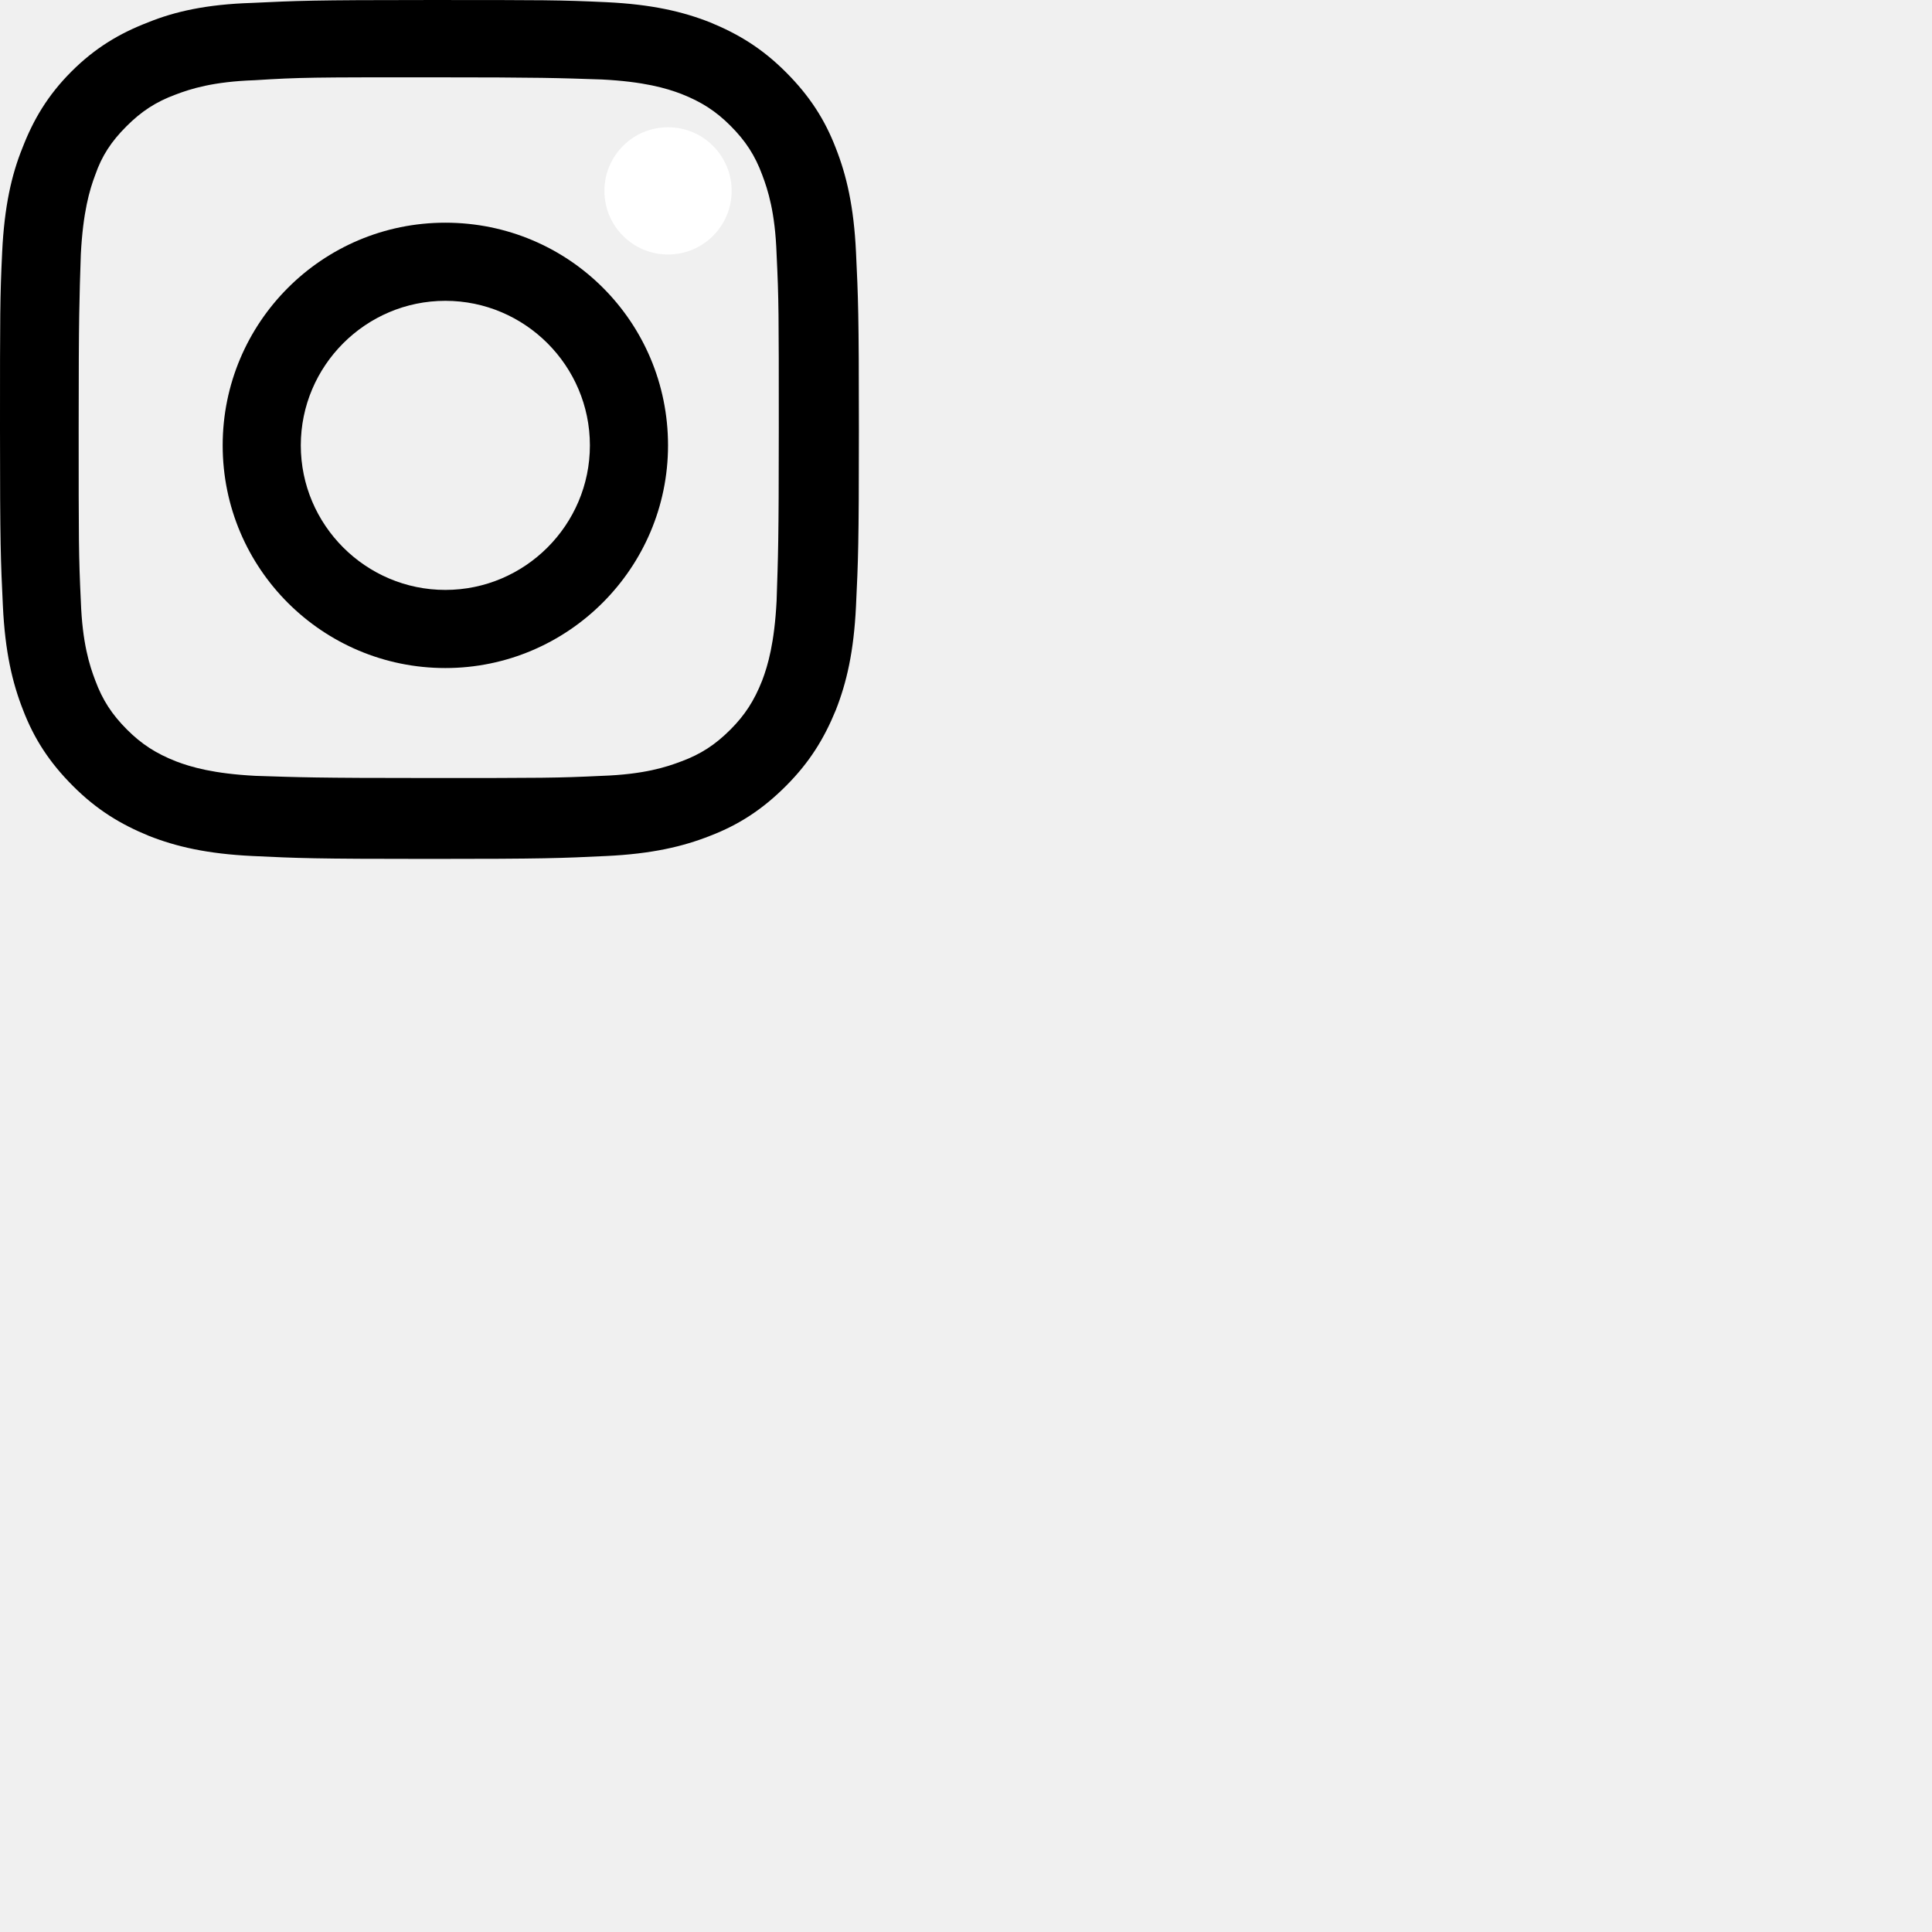
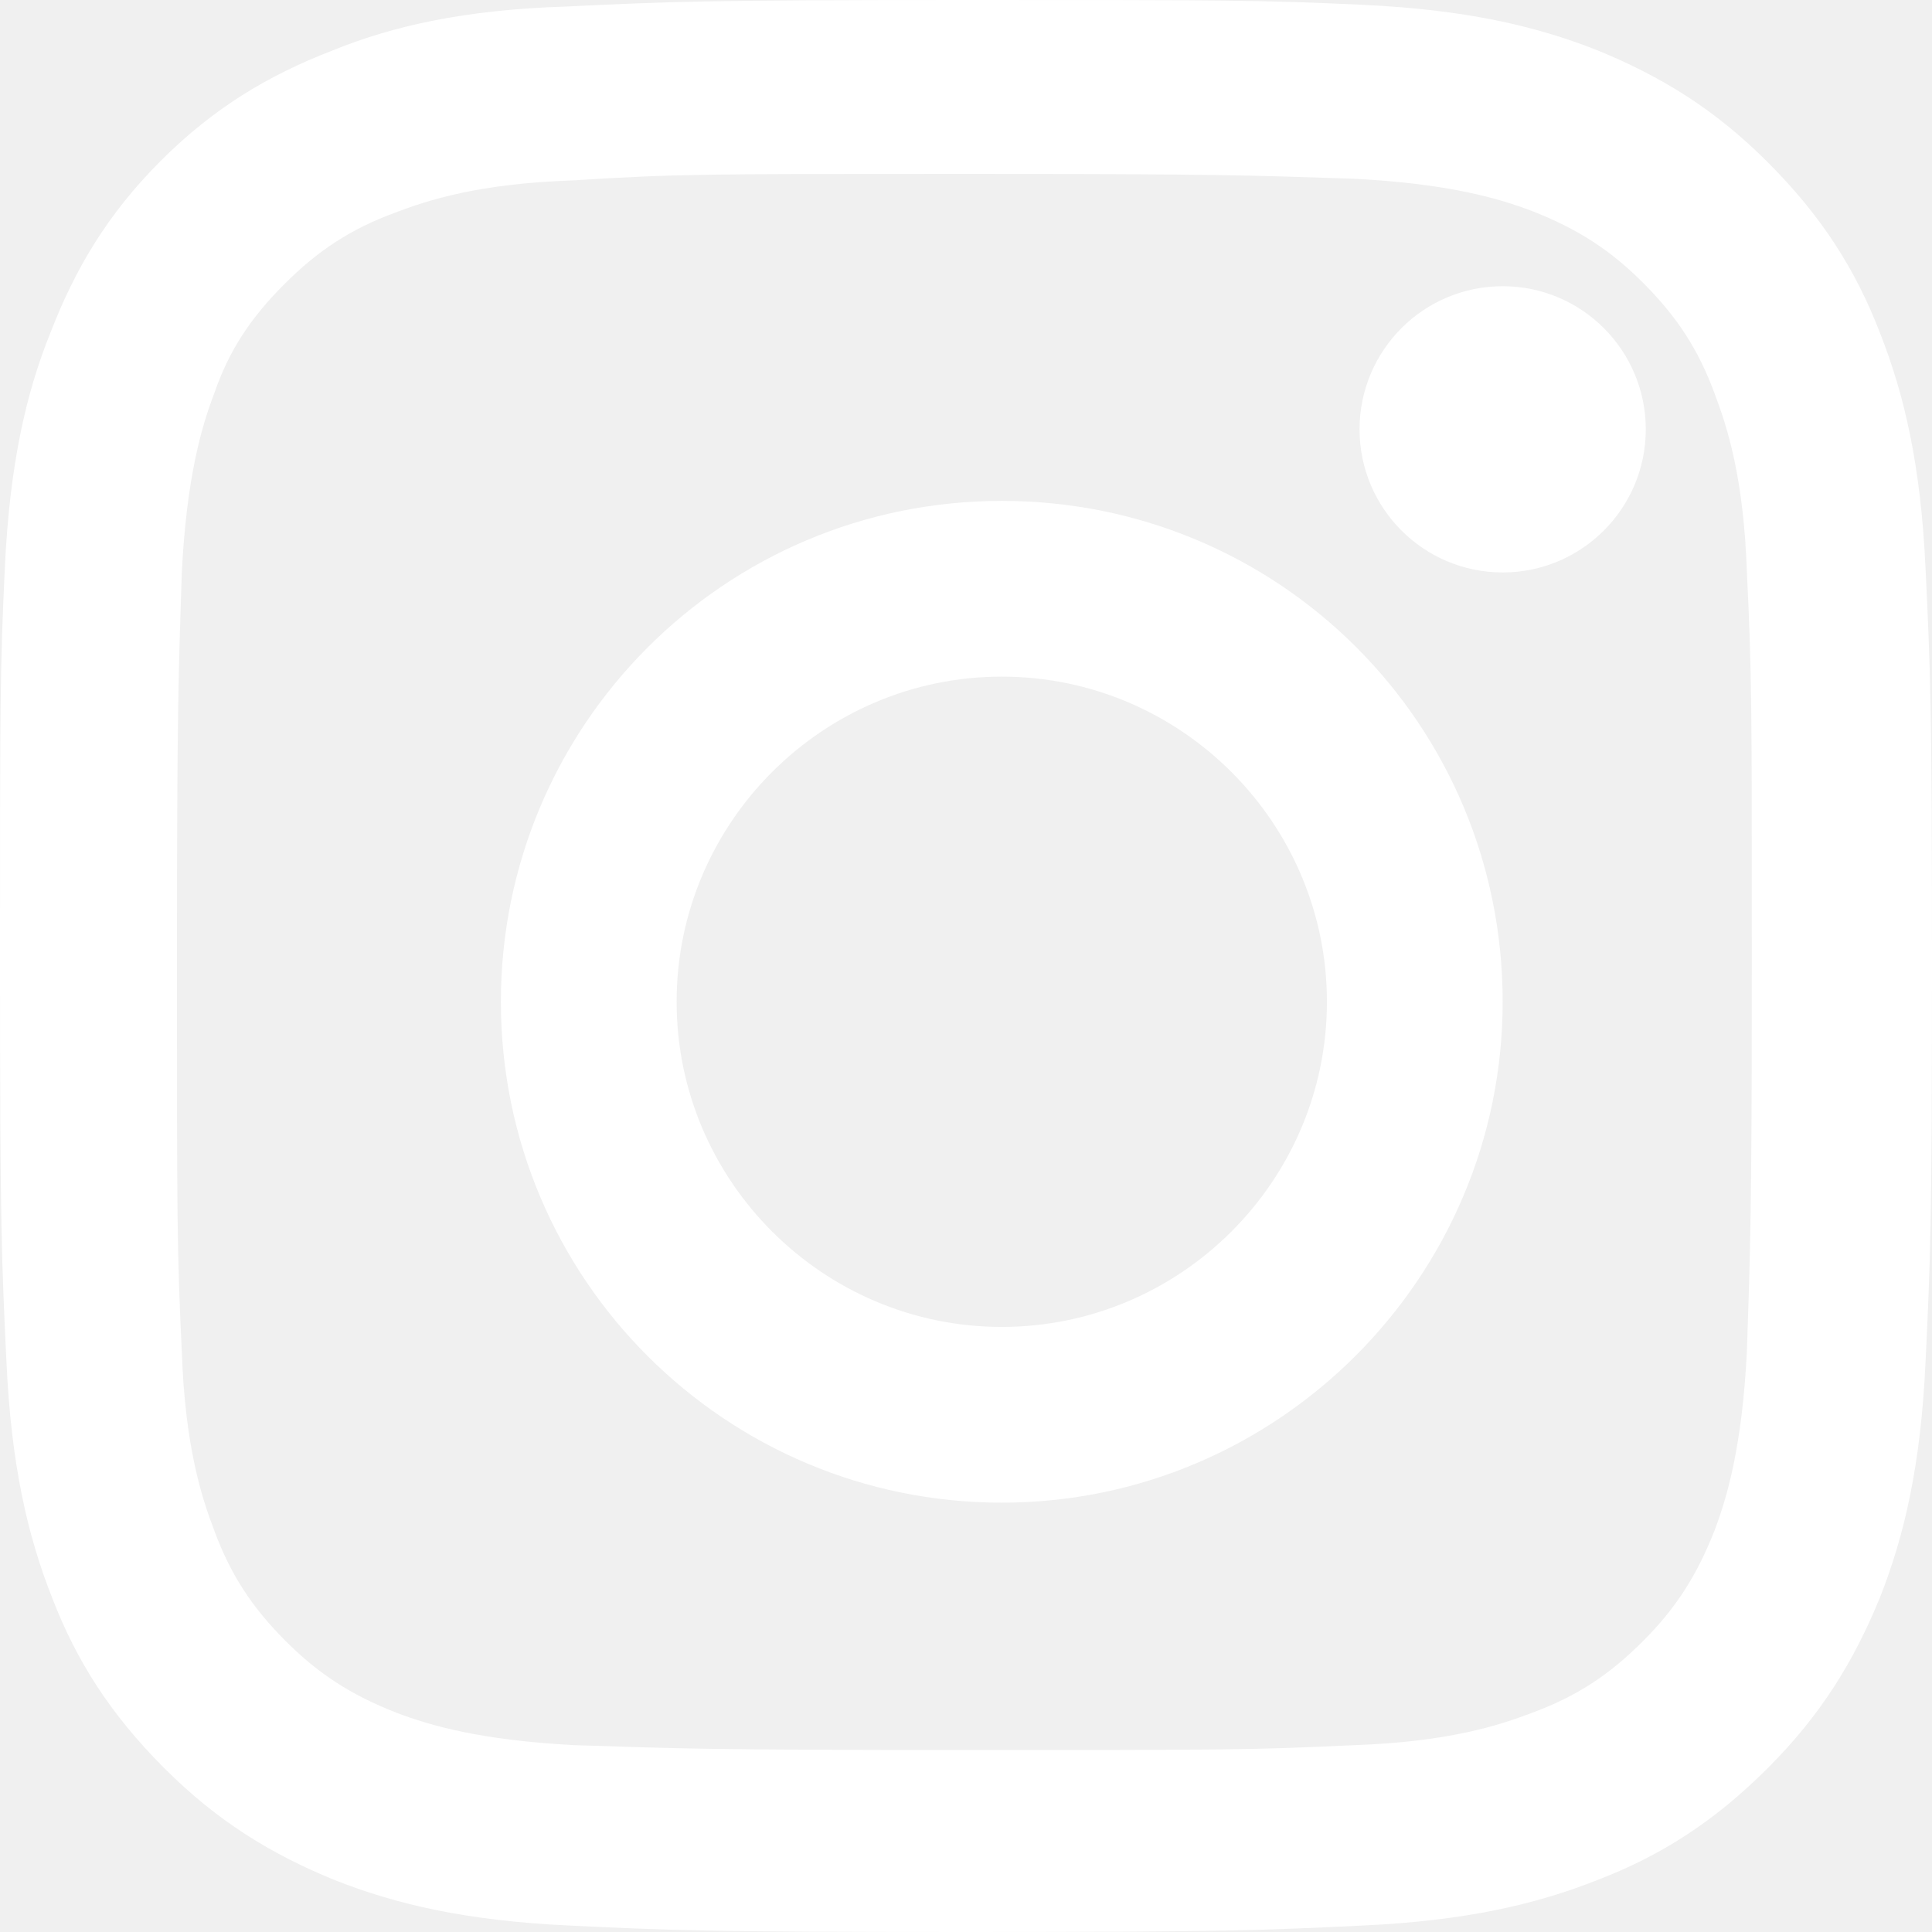
- <svg xmlns="http://www.w3.org/2000/svg" version="1.1" id="Capa_1" x="0px" y="0px" width="200px" height="200px" viewBox="0 0 60.734 60.733" style="enable-background:new 0 0 60.734 60.733;" xml:space="preserve">
+ <svg xmlns="http://www.w3.org/2000/svg" version="1.1">
  <g>
-     <path fill-rule="nonzero" d="M13.477,2.43 C17.085,2.43 17.516,2.452 18.923,2.498 C20.239,2.566 20.942,2.77 21.418,2.952 C22.054,3.202 22.508,3.497 22.961,3.951 C23.438,4.428 23.733,4.882 23.96,5.495 C24.141,5.972 24.368,6.676 24.413,7.993 C24.482,9.424 24.482,9.833 24.482,13.443 C24.482,17.054 24.459,17.485 24.413,18.893 C24.345,20.21 24.141,20.914 23.96,21.391 C23.71,22.027 23.415,22.481 22.961,22.935 C22.485,23.412 22.031,23.707 21.418,23.934 C20.942,24.116 20.239,24.343 18.923,24.389 C17.493,24.457 17.085,24.457 13.477,24.457 C9.87,24.457 9.439,24.434 8.032,24.389 C6.716,24.32 6.013,24.116 5.536,23.934 C4.901,23.685 4.447,23.389 3.993,22.935 C3.517,22.458 3.222,22.004 2.995,21.391 C2.813,20.914 2.587,20.21 2.541,18.893 C2.473,17.463 2.473,17.054 2.473,13.443 C2.473,9.833 2.496,9.401 2.541,7.993 C2.609,6.676 2.813,5.972 2.995,5.495 C3.199,4.905 3.494,4.451 3.971,3.974 C4.447,3.497 4.901,3.202 5.513,2.975 C5.99,2.793 6.693,2.566 8.009,2.521 C9.439,2.43 9.87,2.43 13.477,2.43 Z M13.477,0 C9.824,0 9.348,0.023 7.918,0.091 C6.489,0.136 5.491,0.363 4.651,0.704 C3.766,1.045 2.995,1.499 2.246,2.248 C1.497,2.997 1.044,3.77 0.703,4.655 C0.363,5.495 0.136,6.495 0.068,7.925 C0,9.356 0,9.833 0,13.489 C0,17.145 0.023,17.622 0.091,19.052 C0.159,20.483 0.386,21.459 0.726,22.322 C1.066,23.208 1.543,23.957 2.292,24.706 C3.04,25.456 3.789,25.91 4.674,26.273 C5.536,26.614 6.512,26.841 7.941,26.909 C9.371,26.977 9.847,27 13.5,27 C17.153,27 17.629,26.977 19.059,26.909 C20.488,26.841 21.464,26.614 22.326,26.273 C23.211,25.933 23.96,25.456 24.708,24.706 C25.457,23.957 25.911,23.208 26.274,22.322 C26.614,21.459 26.841,20.483 26.909,19.052 C26.977,17.622 27,17.145 27,13.489 C27,9.833 26.977,9.356 26.909,7.925 C26.841,6.495 26.614,5.518 26.274,4.655 C25.934,3.77 25.457,3.02 24.708,2.271 C23.96,1.521 23.211,1.067 22.326,0.704 C21.464,0.363 20.488,0.136 19.059,0.068 C17.607,0 17.13,0 13.477,0 Z" />
-     <path fill-rule="nonzero" d="M14,7 C10.121,7 7,10.144 7,14 C7,17.879 10.144,21 14,21 C17.856,21 21,17.856 21,14 C21,10.121 17.879,7 14,7 Z M14,18.544 C11.498,18.544 9.456,16.502 9.456,14 C9.456,11.498 11.498,9.456 14,9.456 C16.502,9.456 18.544,11.498 18.544,14 C18.544,16.502 16.502,18.544 14,18.544 Z" />
+     <path fill-rule="nonzero" fill="#fff" d="M13.477,2.43 C17.085,2.43 17.516,2.452 18.923,2.498 C20.239,2.566 20.942,2.77 21.418,2.952 C22.054,3.202 22.508,3.497 22.961,3.951 C23.438,4.428 23.733,4.882 23.96,5.495 C24.141,5.972 24.368,6.676 24.413,7.993 C24.482,9.424 24.482,9.833 24.482,13.443 C24.482,17.054 24.459,17.485 24.413,18.893 C24.345,20.21 24.141,20.914 23.96,21.391 C23.71,22.027 23.415,22.481 22.961,22.935 C22.485,23.412 22.031,23.707 21.418,23.934 C20.942,24.116 20.239,24.343 18.923,24.389 C17.493,24.457 17.085,24.457 13.477,24.457 C9.87,24.457 9.439,24.434 8.032,24.389 C6.716,24.32 6.013,24.116 5.536,23.934 C4.901,23.685 4.447,23.389 3.993,22.935 C3.517,22.458 3.222,22.004 2.995,21.391 C2.813,20.914 2.587,20.21 2.541,18.893 C2.473,17.463 2.473,17.054 2.473,13.443 C2.473,9.833 2.496,9.401 2.541,7.993 C2.609,6.676 2.813,5.972 2.995,5.495 C3.199,4.905 3.494,4.451 3.971,3.974 C4.447,3.497 4.901,3.202 5.513,2.975 C5.99,2.793 6.693,2.566 8.009,2.521 C9.439,2.43 9.87,2.43 13.477,2.43 Z M13.477,0 C9.824,0 9.348,0.023 7.918,0.091 C6.489,0.136 5.491,0.363 4.651,0.704 C3.766,1.045 2.995,1.499 2.246,2.248 C1.497,2.997 1.044,3.77 0.703,4.655 C0.363,5.495 0.136,6.495 0.068,7.925 C0,9.356 0,9.833 0,13.489 C0,17.145 0.023,17.622 0.091,19.052 C0.159,20.483 0.386,21.459 0.726,22.322 C1.066,23.208 1.543,23.957 2.292,24.706 C3.04,25.456 3.789,25.91 4.674,26.273 C5.536,26.614 6.512,26.841 7.941,26.909 C9.371,26.977 9.847,27 13.5,27 C17.153,27 17.629,26.977 19.059,26.909 C20.488,26.841 21.464,26.614 22.326,26.273 C23.211,25.933 23.96,25.456 24.708,24.706 C25.457,23.957 25.911,23.208 26.274,22.322 C26.614,21.459 26.841,20.483 26.909,19.052 C26.977,17.622 27,17.145 27,13.489 C27,9.833 26.977,9.356 26.909,7.925 C26.841,6.495 26.614,5.518 26.274,4.655 C25.934,3.77 25.457,3.02 24.708,2.271 C23.96,1.521 23.211,1.067 22.326,0.704 C21.464,0.363 20.488,0.136 19.059,0.068 C17.607,0 17.13,0 13.477,0 Z" />
+     <path fill-rule="nonzero" fill="#fff" d="M14,7 C10.121,7 7,10.144 7,14 C7,17.879 10.144,21 14,21 C17.856,21 21,17.856 21,14 C21,10.121 17.879,7 14,7 Z M14,18.544 C11.498,18.544 9.456,16.502 9.456,14 C9.456,11.498 11.498,9.456 14,9.456 C16.502,9.456 18.544,11.498 18.544,14 C18.544,16.502 16.502,18.544 14,18.544 Z" />
    <circle fill="#fff" cx="21" cy="6" r="2" />
  </g>
</svg>
